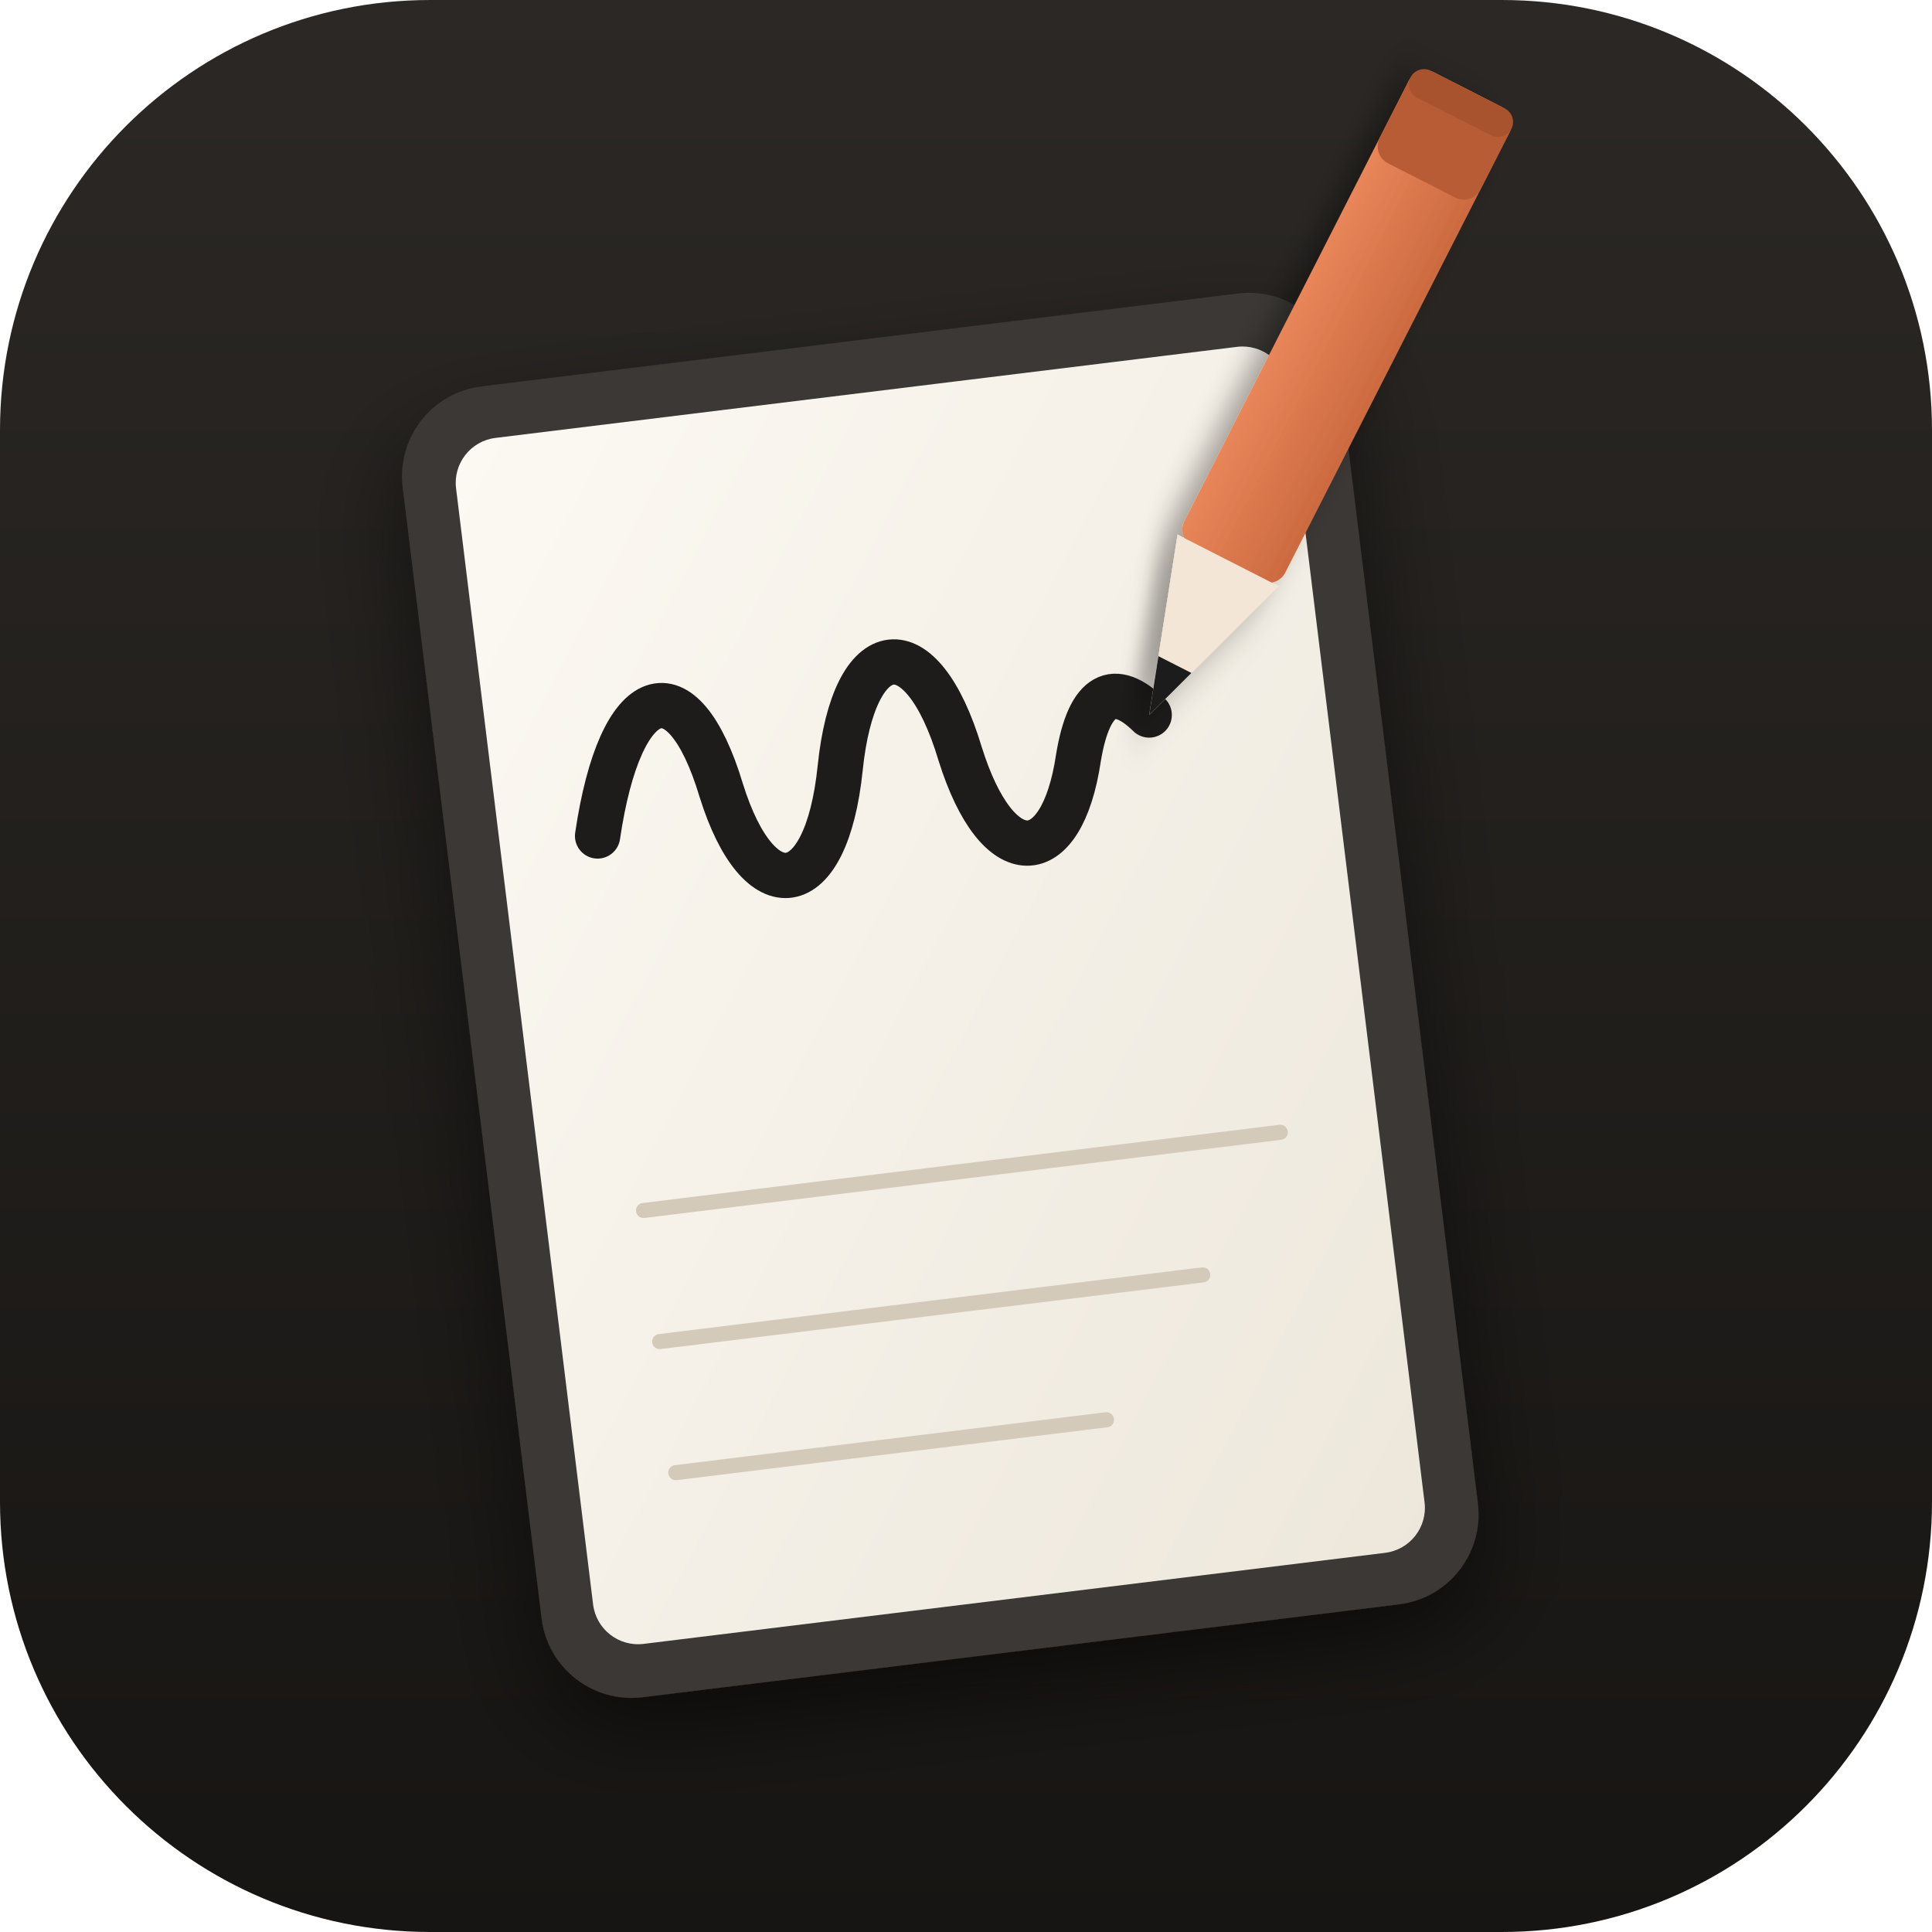
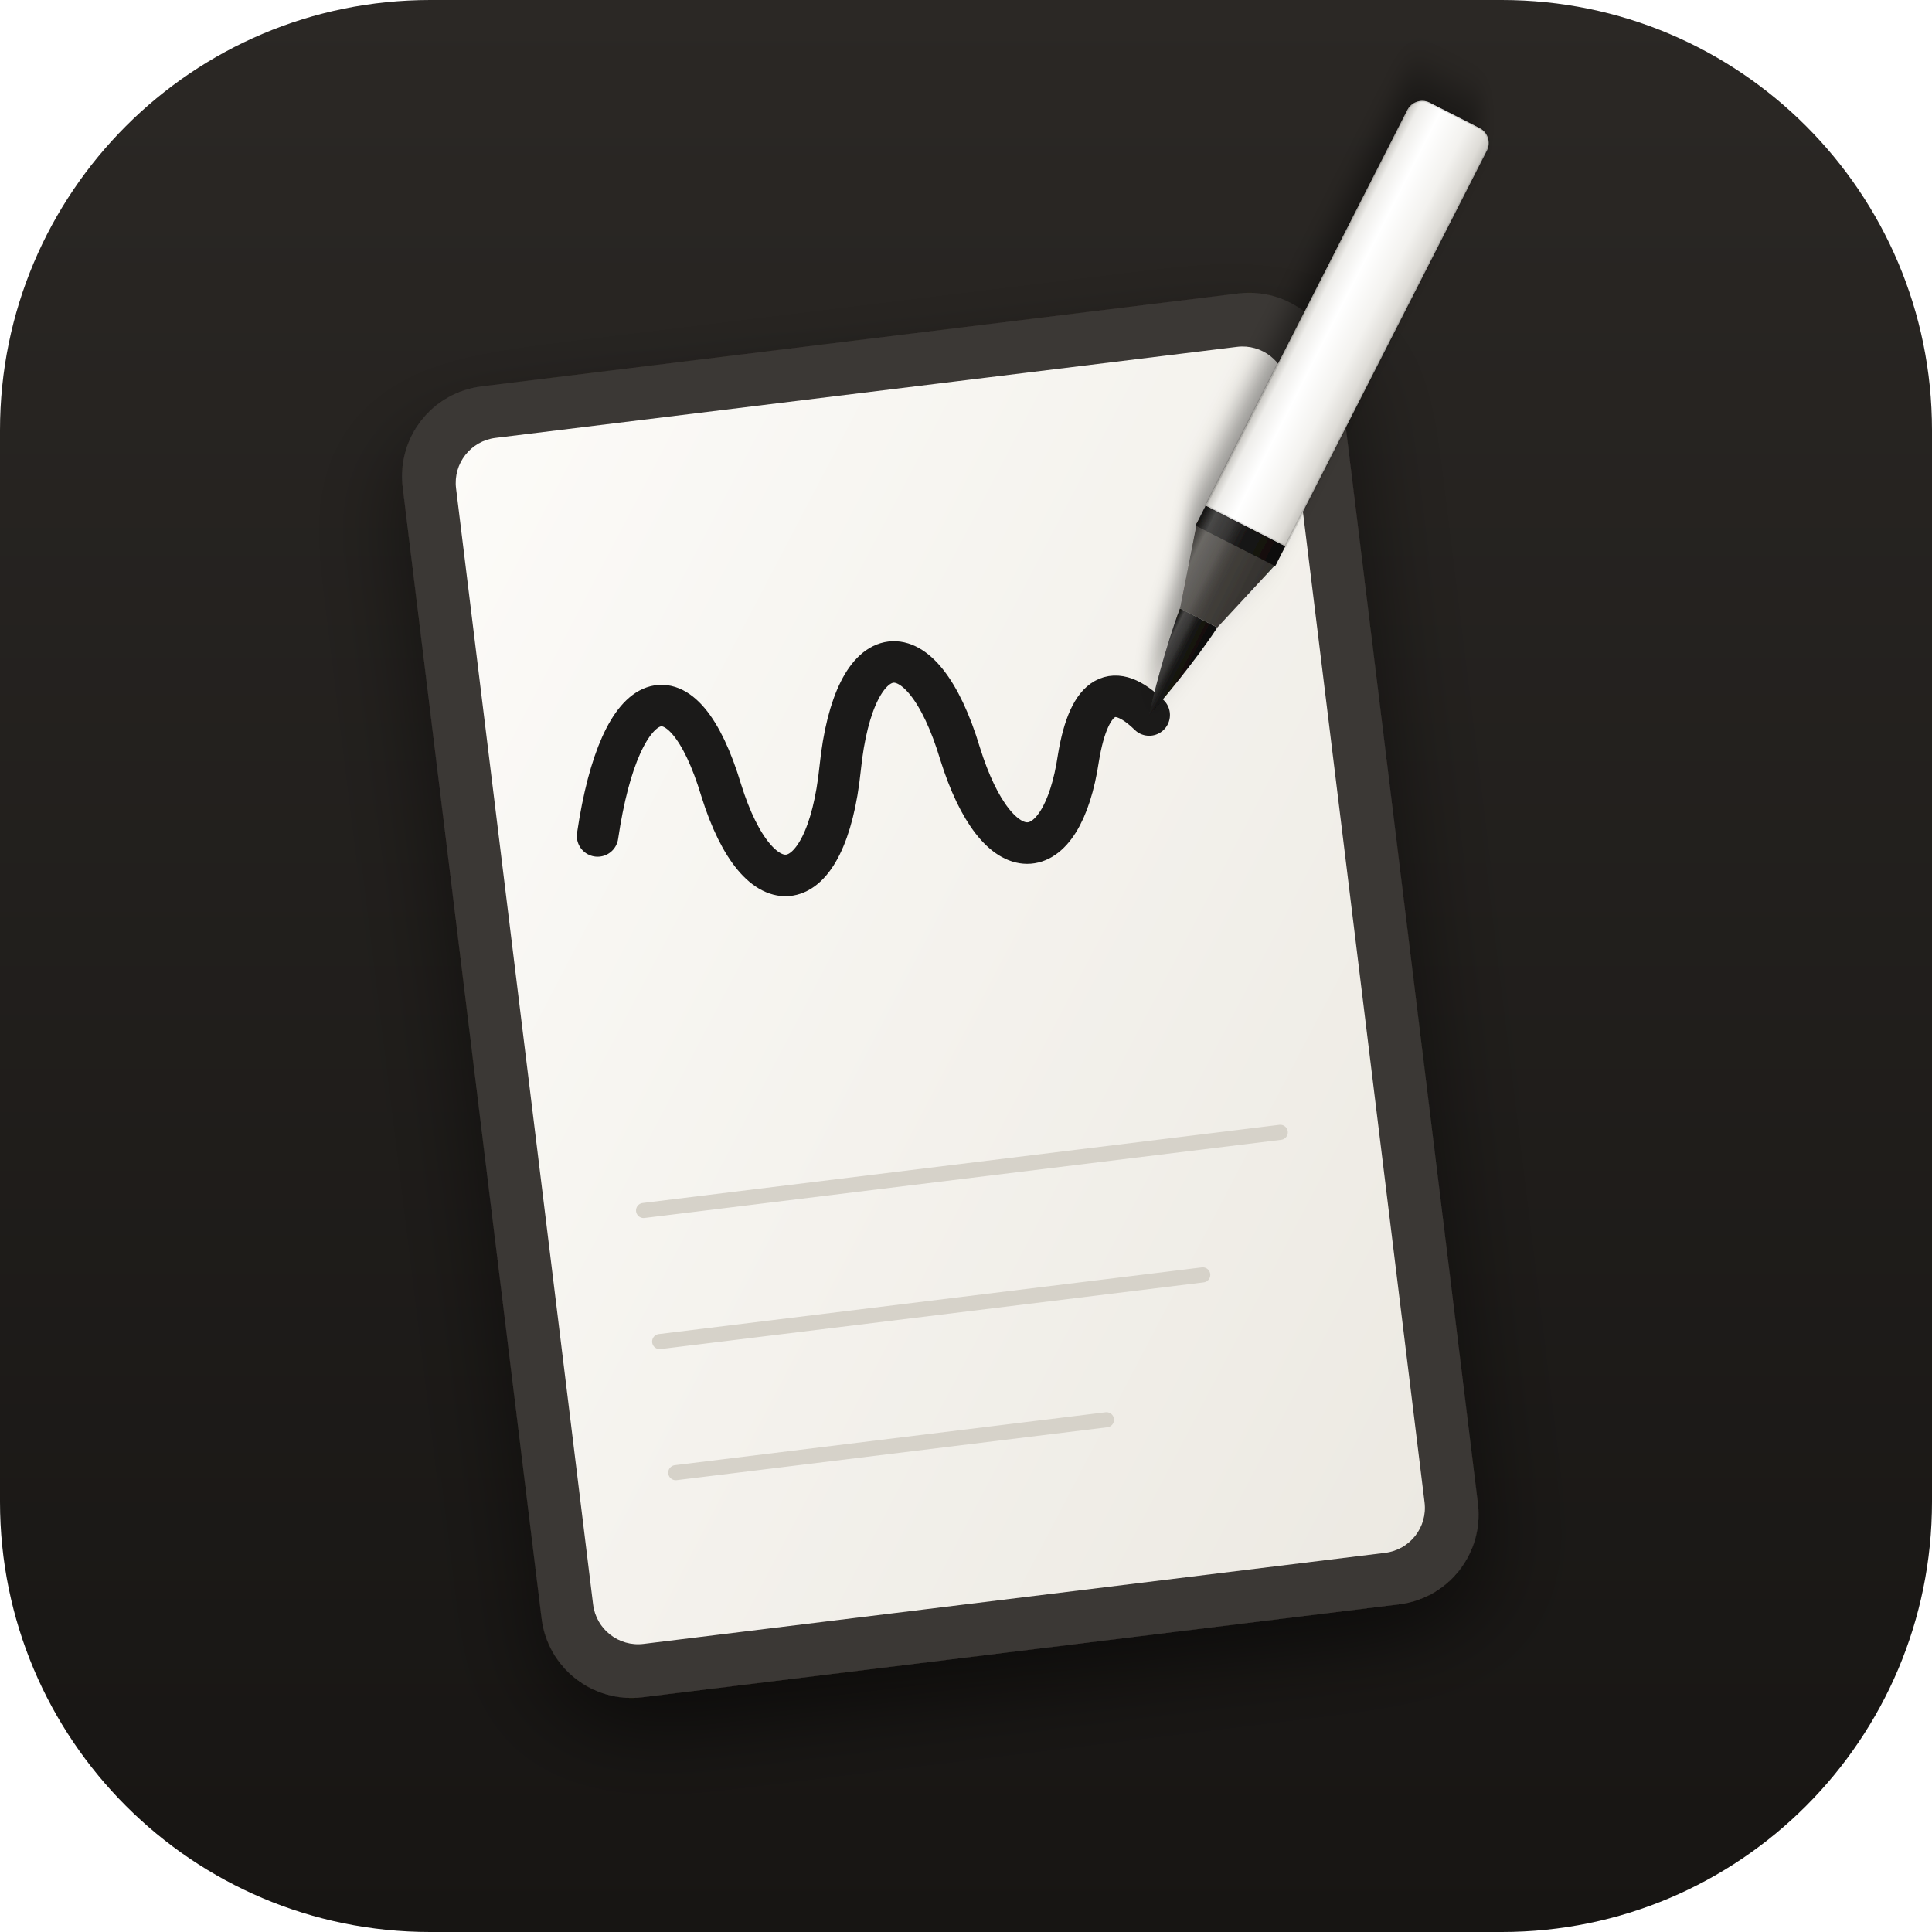
<svg xmlns="http://www.w3.org/2000/svg" viewBox="0 0 1024 1024">
  <defs>
    <linearGradient id="bg" x1="0" y1="0" x2="0" y2="1">
      <stop offset="0" stop-color="#2B2825" />
      <stop offset="1" stop-color="#171513" />
    </linearGradient>
    <linearGradient id="paper" x1="0" y1="0" x2="1" y2="1">
-       <stop offset="0" stop-color="#FCF9F3" />
-       <stop offset="1" stop-color="#EDE7DB" />
+       <stop offset="0" stop-color="#FCFBF8" />
+       <stop offset="1" stop-color="#ECE9E2" />
    </linearGradient>
-     <linearGradient id="pen" x1="0" y1="0" x2="1" y2="0">
-       <stop offset="0" stop-color="#E8865A" />
-       <stop offset="1" stop-color="#CC6A40" />
+     <linearGradient id="barrel" x1="1" x2="0" y1="0" y2="0">
+       <stop offset="0" stop-color="#c6c4bf" />
+       <stop offset="0.1" stop-color="#eeedea" />
+       <stop offset="0.34" stop-color="#ffffff" />
+       <stop offset="0.68" stop-color="#f3f2ef" />
+       <stop offset="0.9" stop-color="#dedcd7" />
+       <stop offset="1" stop-color="#c4c2bd" />
+     </linearGradient>
+     <linearGradient id="shade" x1="1" x2="0" y1="0" y2="0">
+       <stop offset="0" stop-color="#000" stop-opacity="0.20" />
+       <stop offset="0.14" stop-color="#fff" stop-opacity="0.22" />
+       <stop offset="0.36" stop-color="#fff" stop-opacity="0.14" />
+       <stop offset="0.62" stop-color="#000" stop-opacity="0.03" />
+       <stop offset="1" stop-color="#000" stop-opacity="0.24" />
+     </linearGradient>
+     <linearGradient id="metal" x1="1" x2="0" y1="0" y2="0">
+       <stop offset="0" stop-color="#6f6d68" />
+       <stop offset="0.14" stop-color="#bab8b3" />
+       <stop offset="0.38" stop-color="#e4e2de" />
+       <stop offset="0.7" stop-color="#a6a49f" />
+       <stop offset="1" stop-color="#6a6863" />
    </linearGradient>
    <filter id="sh" x="-20%" y="-20%" width="140%" height="140%">
      <feDropShadow dx="0" dy="20" stdDeviation="24" flood-color="#000" flood-opacity="0.5" />
    </filter>
-     <filter id="psh" x="-50%" y="-20%" width="200%" height="140%">
-       <feDropShadow dx="-6" dy="10" stdDeviation="10" flood-color="#000" flood-opacity="0.35" />
+     <filter id="psh" x="-60%" y="-10%" width="220%" height="120%">
+       <feDropShadow dx="10" dy="14" stdDeviation="12" flood-color="#000" flood-opacity="0.40" />
    </filter>
  </defs>
  <rect width="1024" height="1024" rx="228" fill="url(#bg)" />
  <g transform="rotate(-7 512 540)">
    <g filter="url(#sh)">
      <rect x="250" y="176" width="500" height="700" rx="48" fill="#3B3734" />
      <rect x="278" y="204" width="444" height="644" rx="24" fill="url(#paper)" />
    </g>
-     <g stroke="#D3CABA" stroke-width="8" stroke-linecap="round">
+     <g stroke="#D6D2C9" stroke-width="8" stroke-linecap="round">
      <line x1="330" y1="620" x2="670" y2="620" />
      <line x1="330" y1="690" x2="620" y2="690" />
      <line x1="330" y1="760" x2="560" y2="760" />
    </g>
-     <path d="M330 420 C 352 340, 386 334, 398 404 C 410 470, 446 470, 462 400 C 478 330, 514 330, 526 400 C 538 466, 572 468, 588 410 C 598 376, 612 372, 628 392" fill="none" stroke="#1E1C1A" stroke-width="24" stroke-linecap="round" stroke-linejoin="round" />
-     <g transform="translate(628 392) rotate(34)" filter="url(#psh)">
-       <rect x="-30" y="-372" width="60" height="282" rx="10" fill="url(#pen)" />
-       <rect x="-30" y="-372" width="60" height="54" rx="10" fill="#B85C35" />
-       <rect x="-30" y="-372" width="60" height="16" rx="8" fill="#A9532F" />
-       <path d="M-30 -92 L0 0 L30 -92 Z" fill="#F4E6D6" />
-       <path d="M-9.8 -30 L0 0 L9.8 -30 Z" fill="#1E1C1A" />
+     <path d="M330 420 C 352 340, 386 334, 398 404 C 410 470, 446 470, 462 400 C 478 330, 514 330, 526 400 C 538 466, 572 468, 588 410 C 598 376, 612 372, 628 392" fill="none" stroke="#1B1A19" stroke-width="22" stroke-linecap="round" stroke-linejoin="round" />
+     <g transform="translate(628 392) rotate(214) scale(0.74)" filter="url(#psh)">
+       <path d="M0 0 C 3 10, 12 50, 15 78 L-15 78 C -12 50, -3 10, 0 0 Z" fill="#141312" />
+       <path d="M0 0 C 3 10, 12 50, 15 78 L-15 78 C -12 50, -3 10, 0 0 Z" fill="url(#shade)" />
+       <path d="M-15 78 L15 78 L32 138 L-32 138 Z" fill="#413e3a" />
+       <path d="M-15 78 L15 78 L32 138 L-32 138 Z" fill="url(#shade)" />
+       <rect x="-32" y="136" width="64" height="16" fill="#151413" />
+       <rect x="-32" y="136" width="64" height="16" fill="url(#shade)" />
+       <path d="M-32 152 H32 V470 a12 12 0 0 1 -12 12 H-20 a12 12 0 0 1 -12 -12 Z" fill="url(#barrel)" />
+       <path d="M-32 152 H32 V470 a12 12 0 0 1 -12 12 H-20 a12 12 0 0 1 -12 -12 Z" fill="none" stroke="#000" stroke-opacity="0.12" stroke-width="1.5" />
    </g>
  </g>
</svg>
